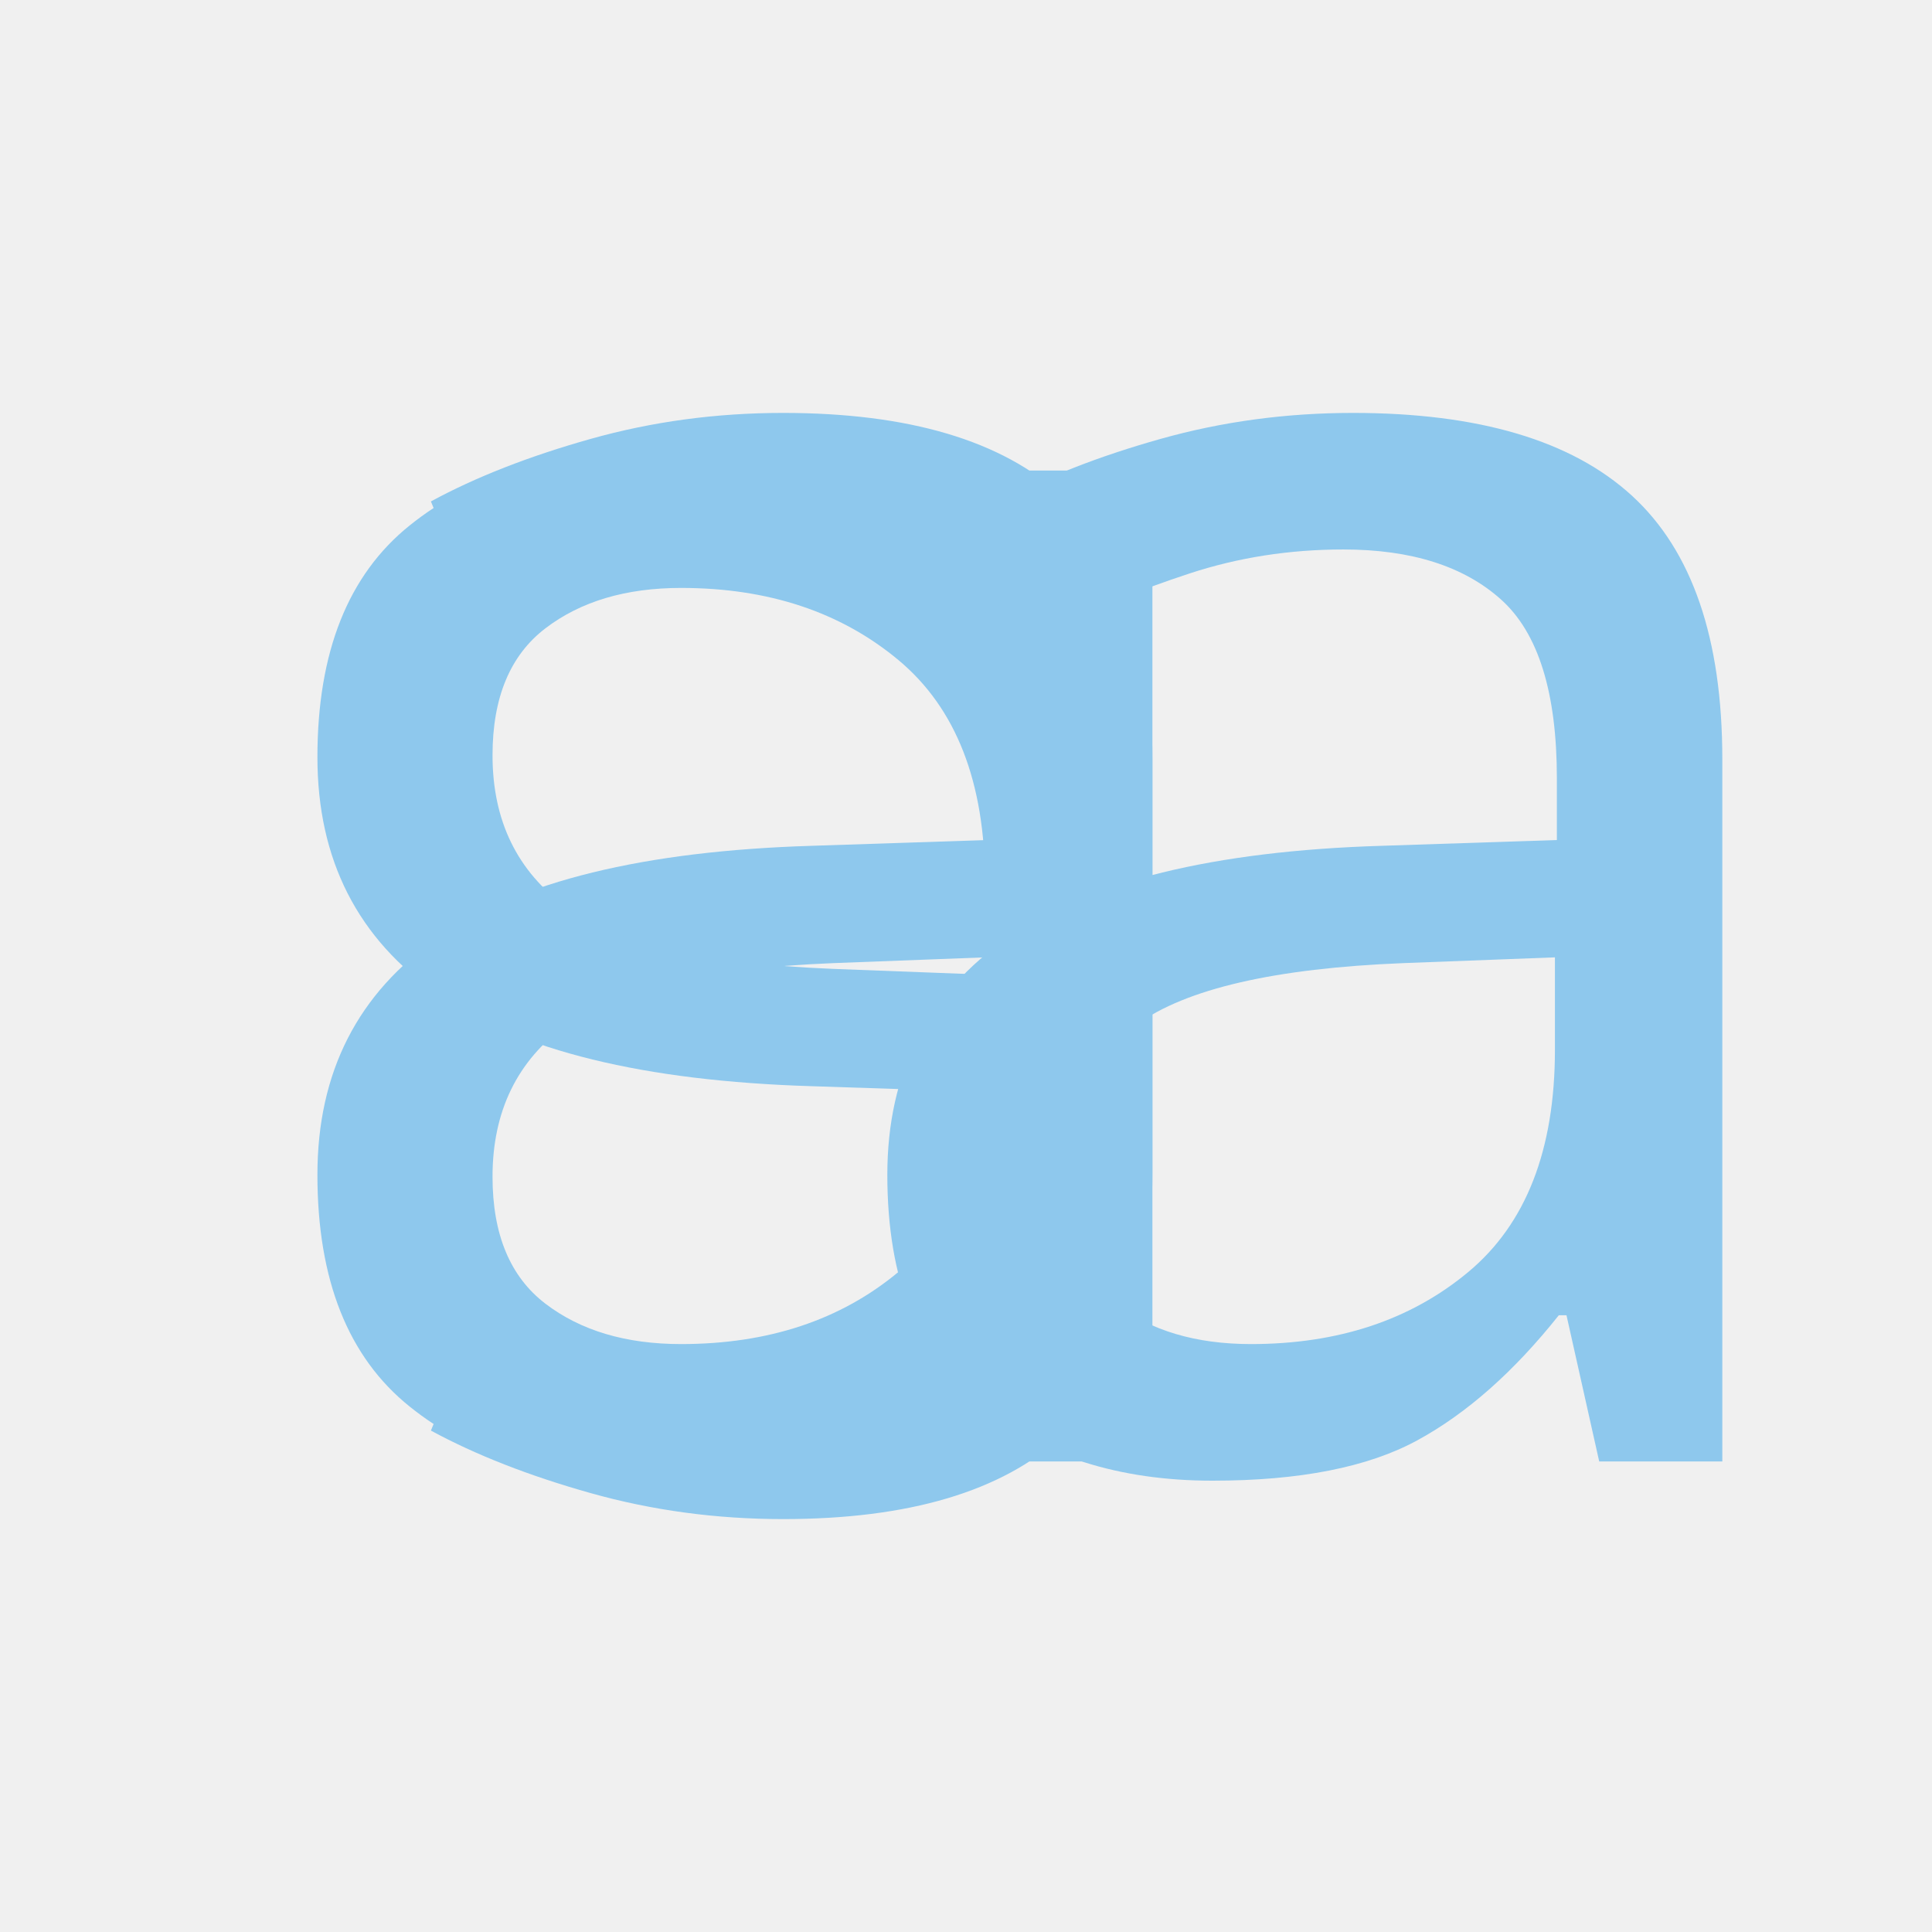
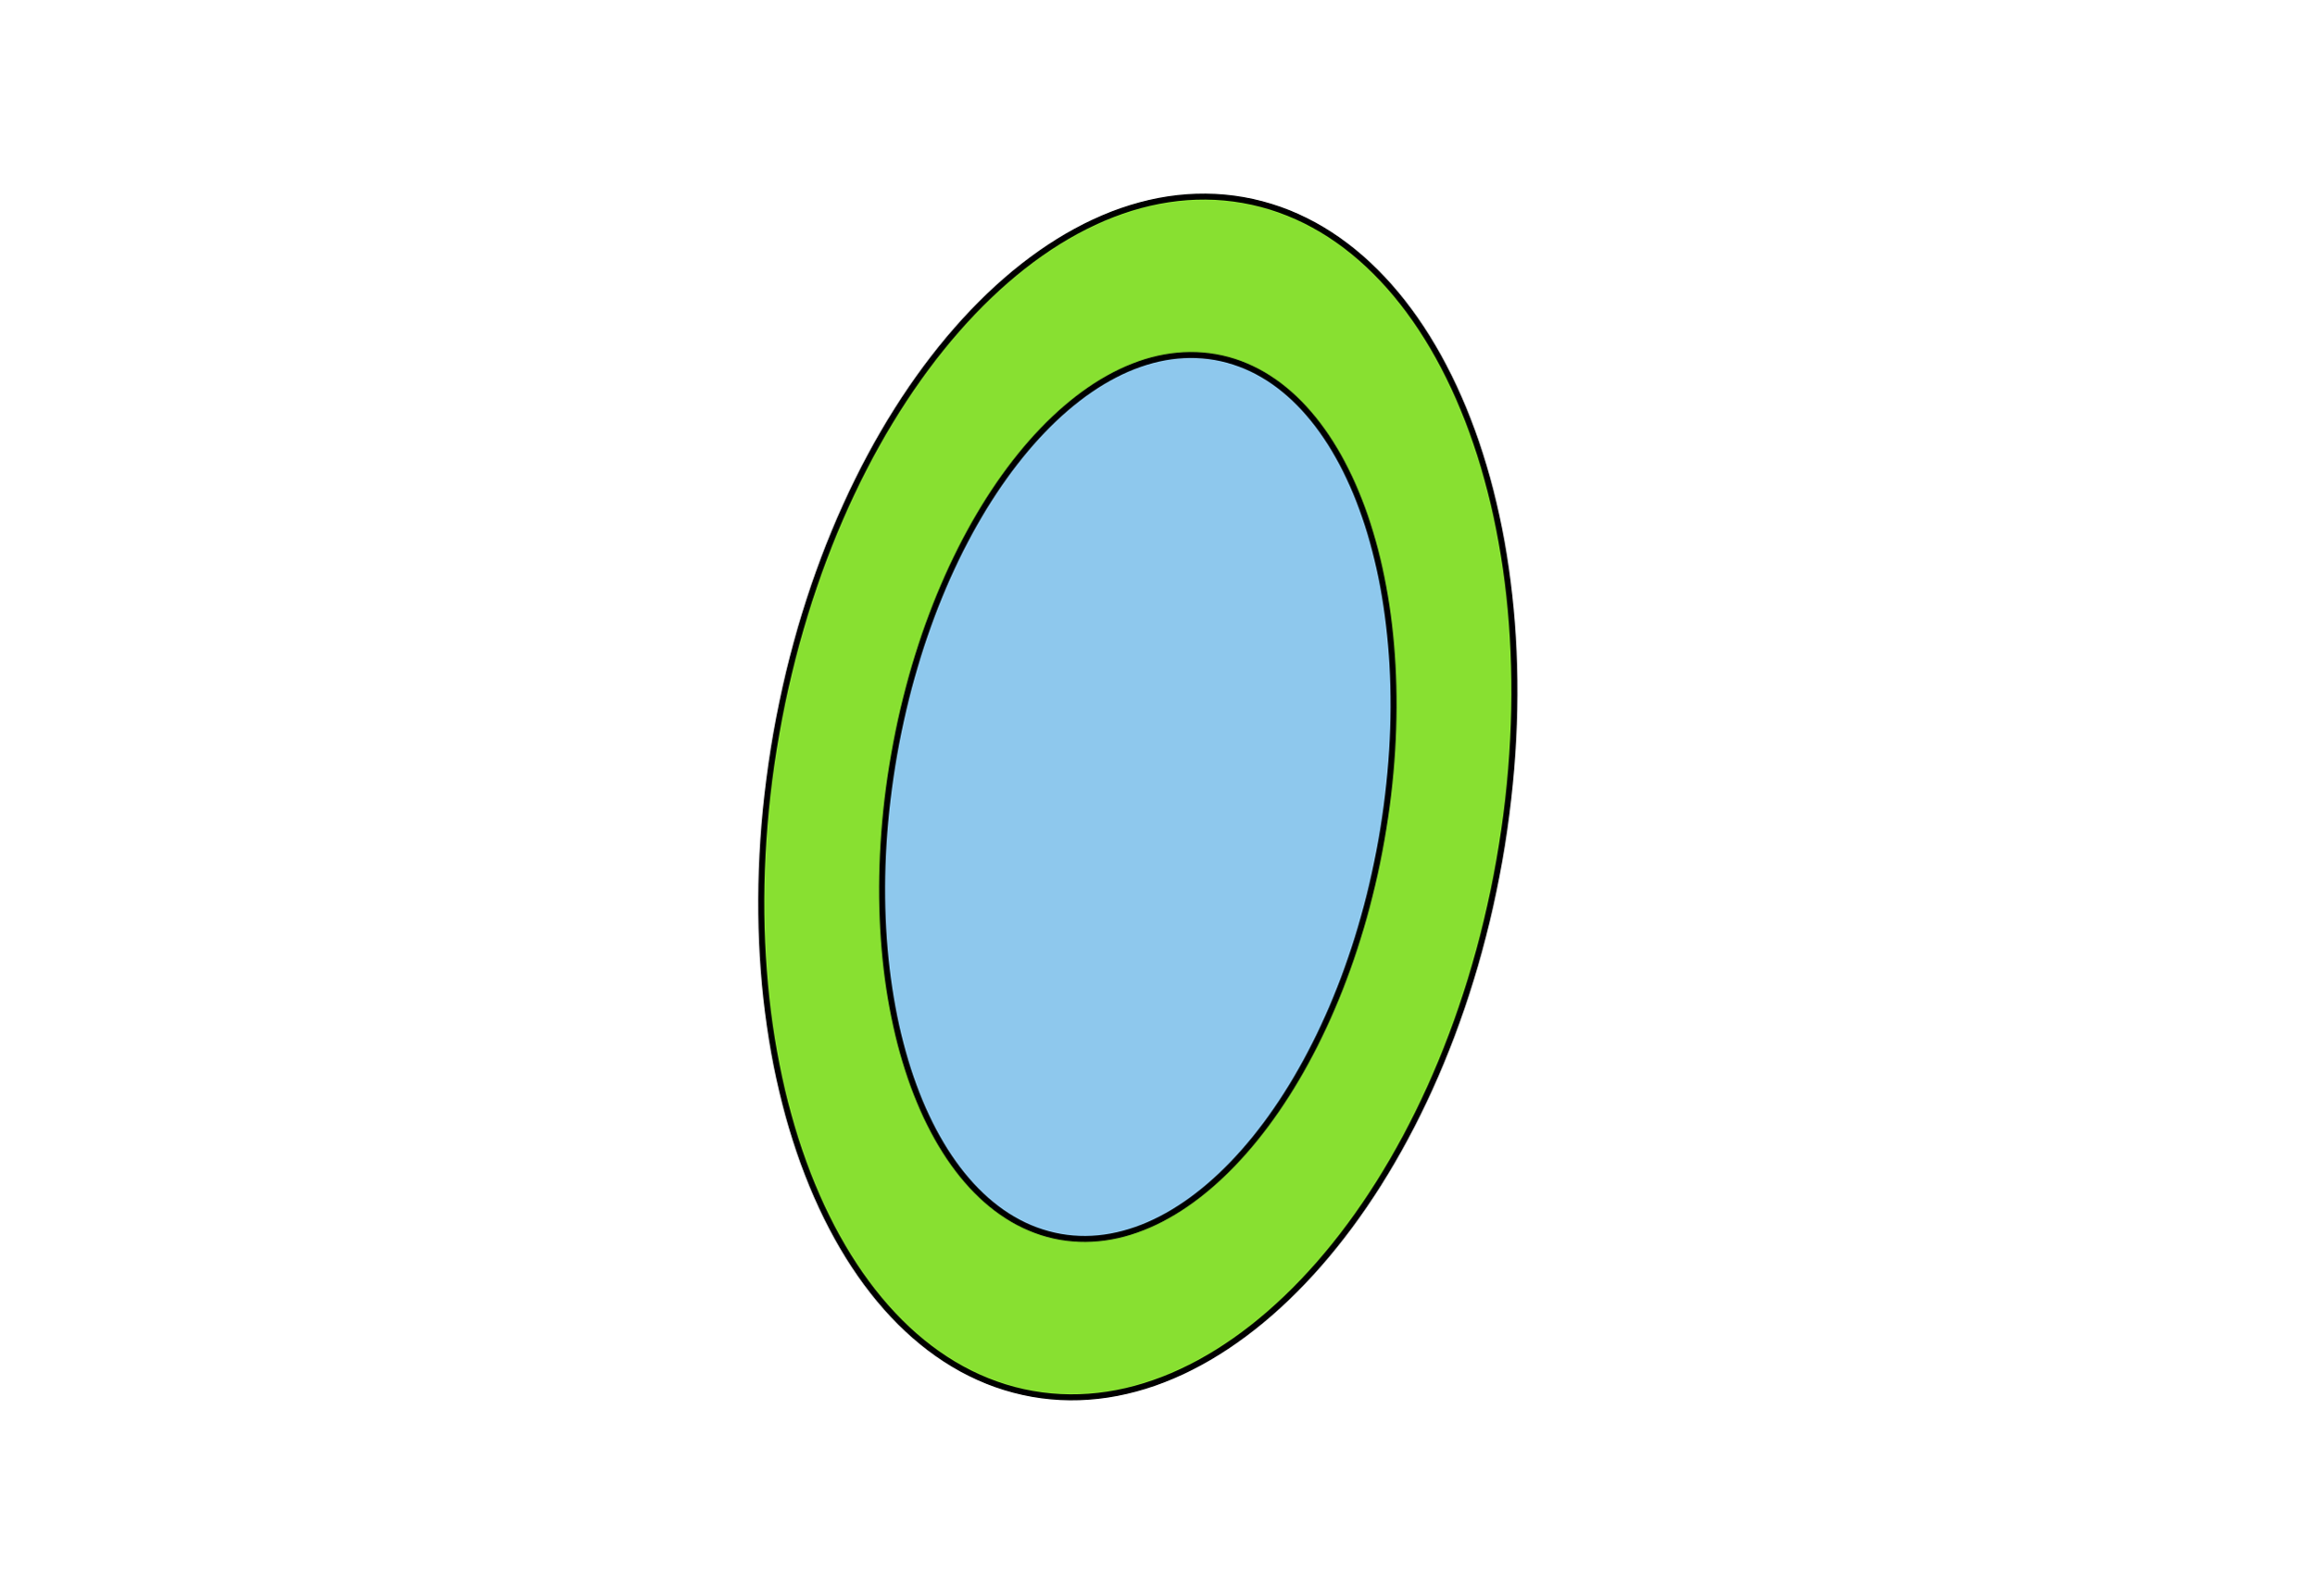
- <svg xmlns="http://www.w3.org/2000/svg" version="1.1" id="Layer_1" x="0px" y="0px" viewBox="0 0 512 512" enable-background="new 0 0 512 512" xml:space="preserve">
-   <text transform="matrix(1 0 0 1 60.6654 387.3031)" fill="#8EC8ED" font-family="'CoreMellow15','LibreBaskerville-Bold'" font-size="509.882">a</text>
-   <text transform="matrix(1 0 0 1 211.6979 387.3031)" fill="#8EC8ED" font-family="'CoreMellow15','LibreBaskerville-Bold'" font-size="509.882">a</text>
-   <text transform="matrix(1 0 0 -1 60.6659 124.6984)" fill="#8EC8ED" font-family="'CoreMellow15','LibreBaskerville-Bold'" font-size="509.882">a</text>
+ <svg xmlns="http://www.w3.org/2000/svg" width="580" height="400">
+   <g>
+     <rect fill="#fff" id="canvas_background" height="402" width="582" y="-1" x="-1" />
+     <g display="none" overflow="visible" y="0" x="0" height="100%" width="100%" id="canvasGrid">
+       <rect fill="url(#gridpattern)" stroke-width="0" y="0" x="0" height="100%" width="100%" />
+     </g>
+   </g>
+   <g>
+     <ellipse transform="rotate(10,286,201) " ry="152" rx="92" id="svg_4" cy="200" cx="285" stroke-width="1.5" stroke="#000000" fill="#88e031" />
+     <ellipse transform="rotate(10,286,201) " ry="112" rx="62" id="svg_5" cy="200" cx="285" stroke-width="1.5" stroke="#000000" fill="#8ec8ed" />
+   </g>
</svg>
